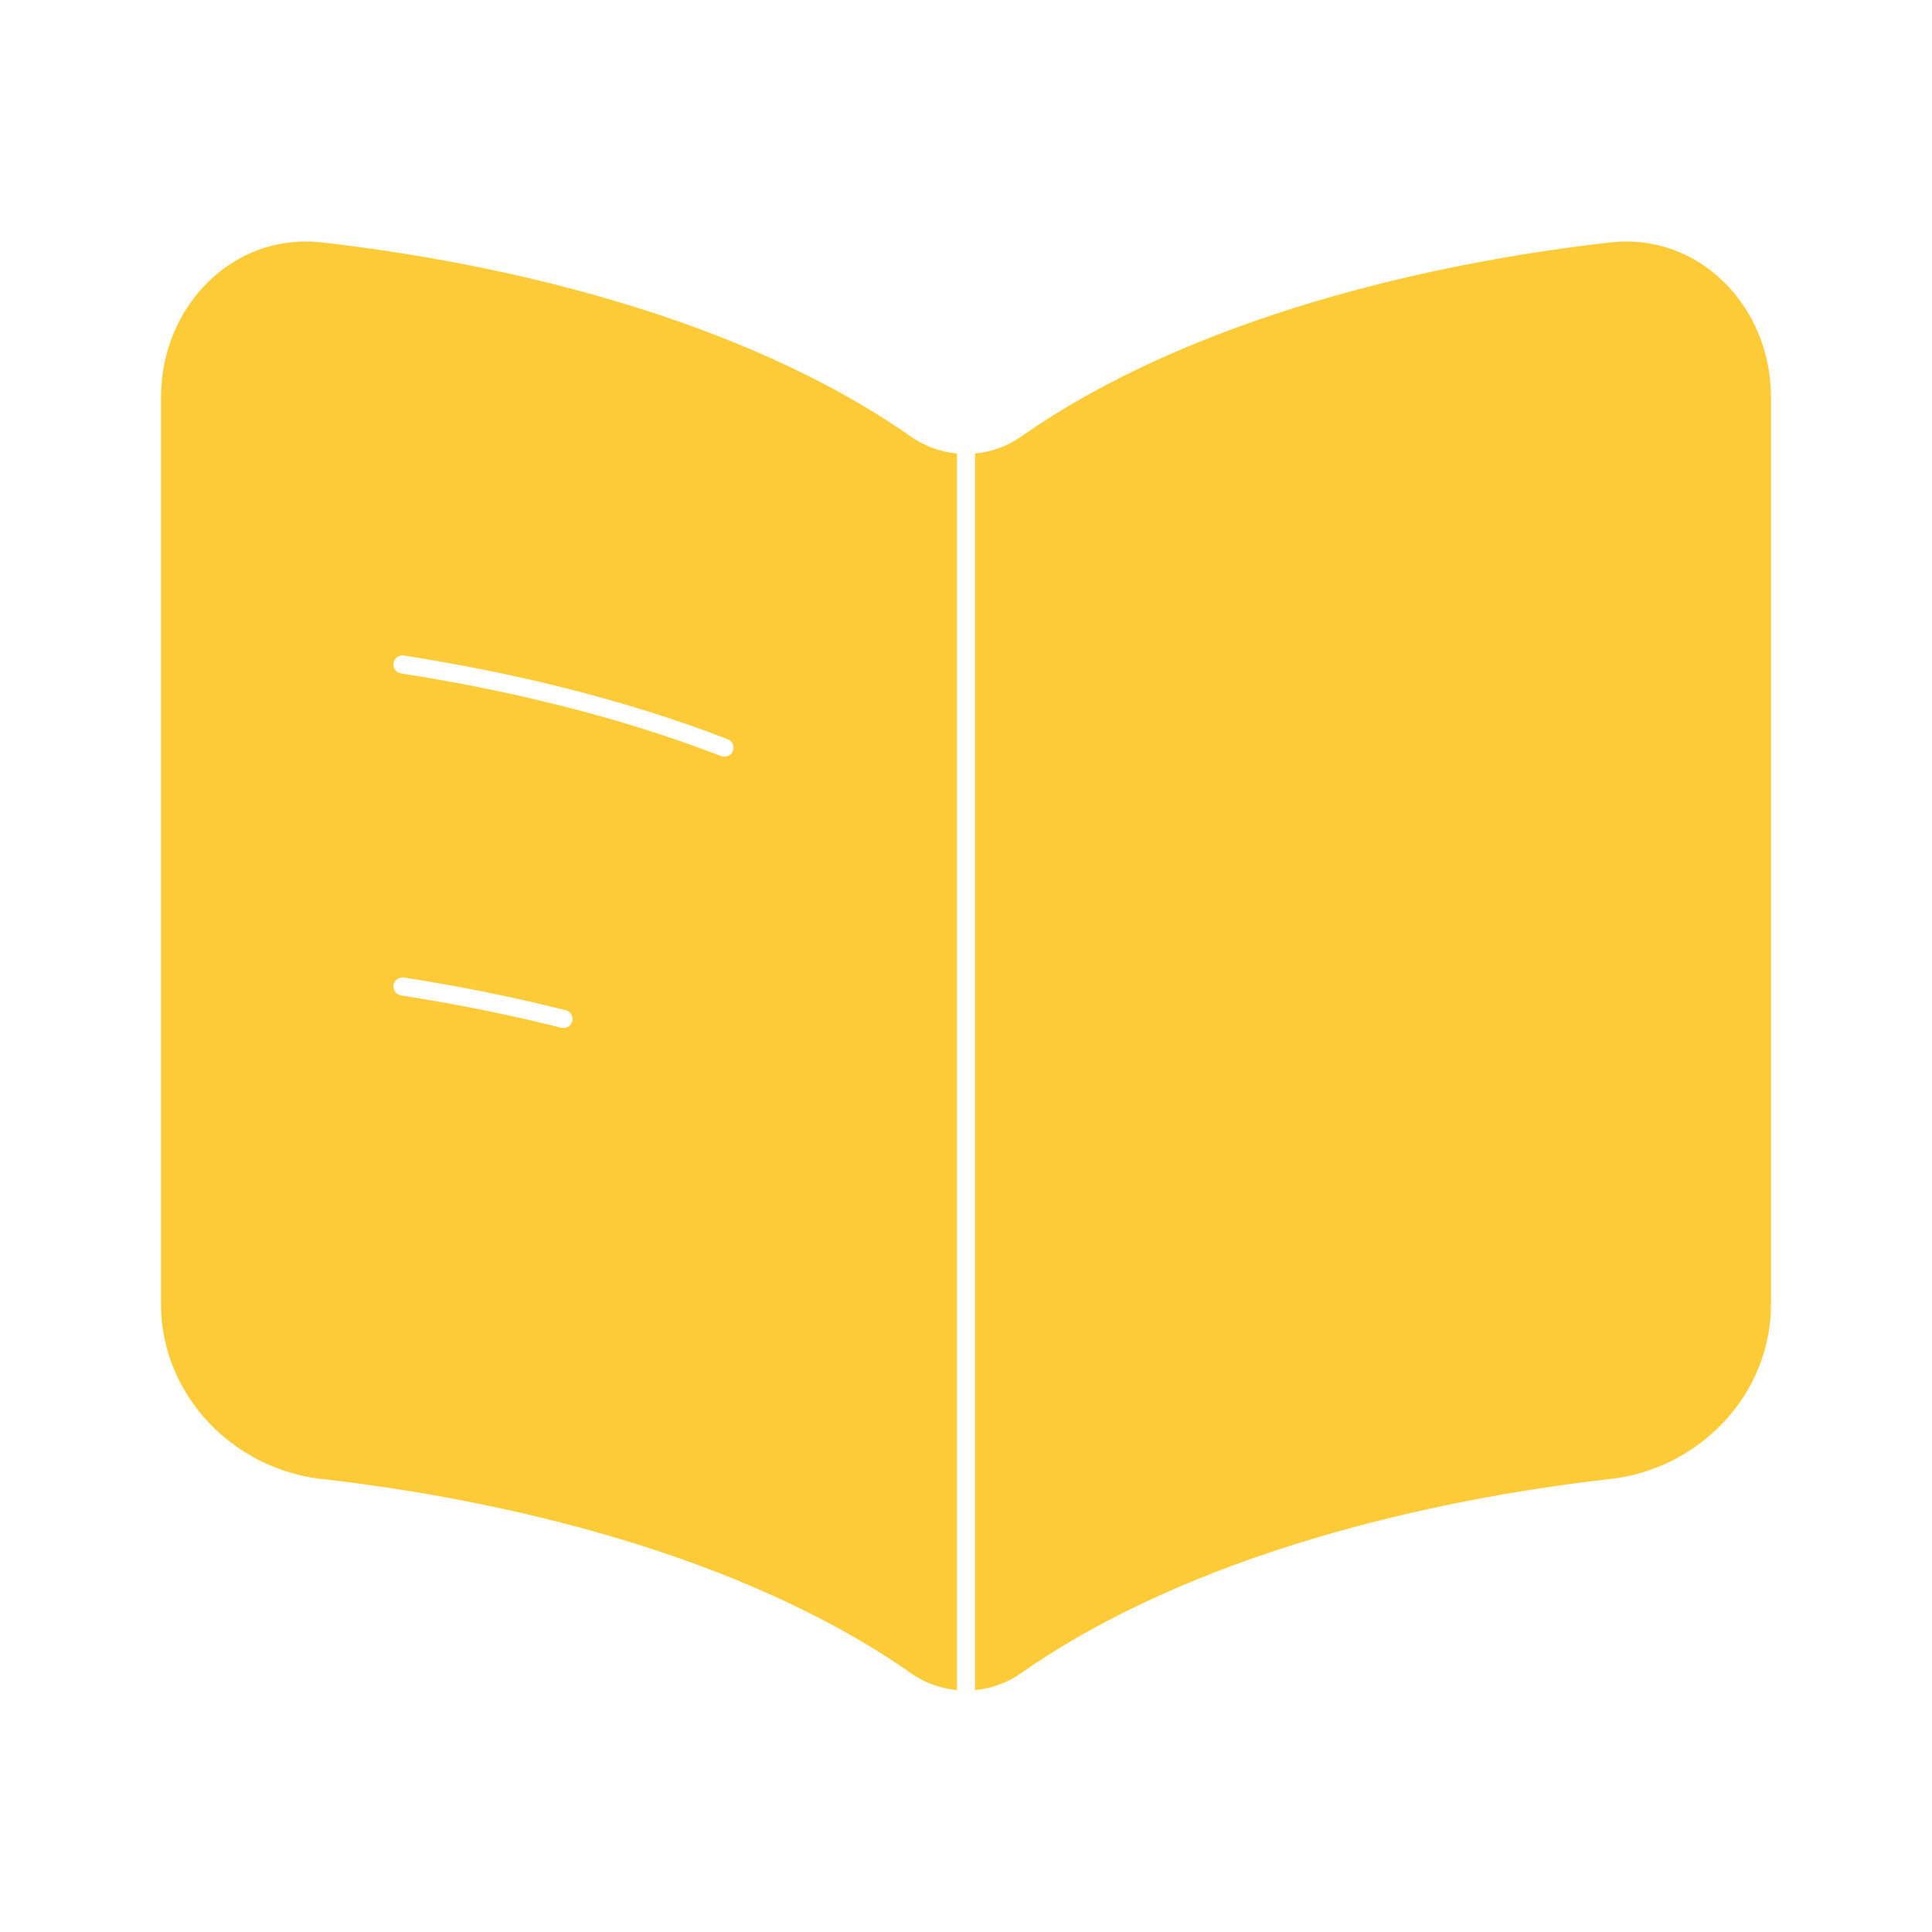
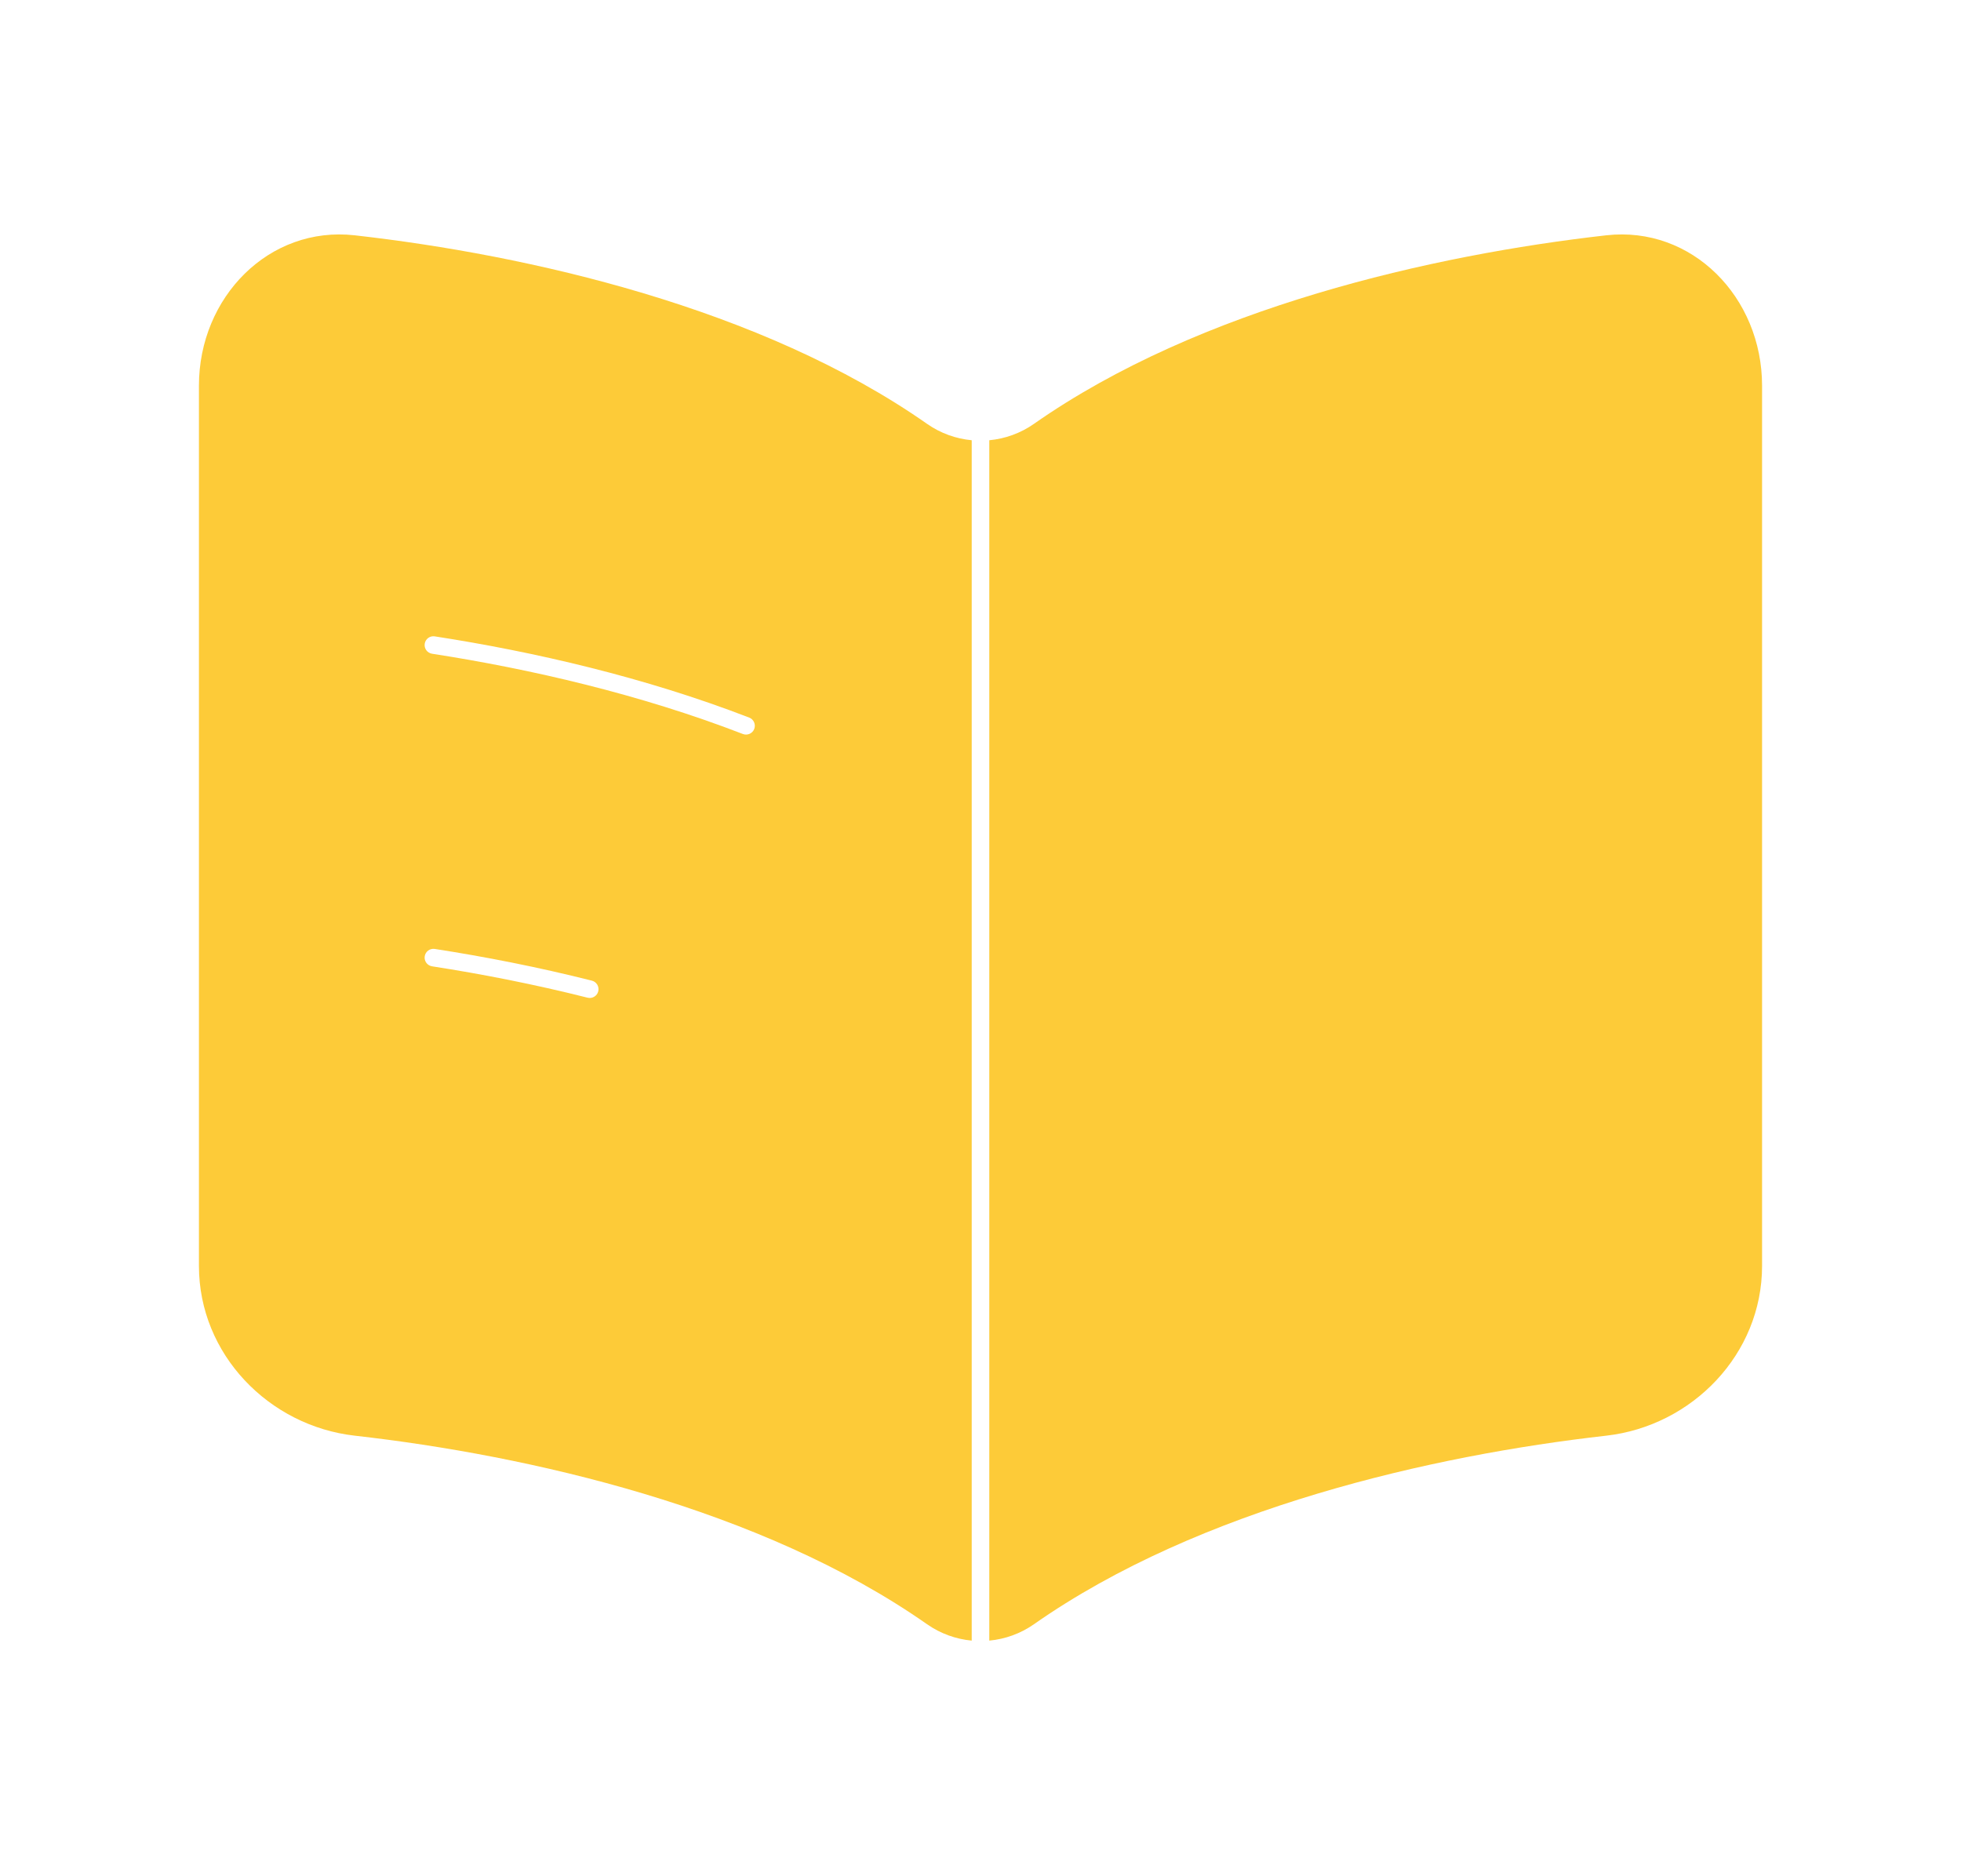
- <svg xmlns="http://www.w3.org/2000/svg" width="120" height="120" viewBox="0 0 160 160" fill="none">
+ <svg xmlns="http://www.w3.org/2000/svg" width="115" height="110" viewBox="0 0 160 160" fill="none">
  <path fill-rule="evenodd" clip-rule="evenodd" d="M79.25 37.558C77.908 37.432 76.593 36.967 75.445 36.163C61.288 26.242 41.418 21.746 26.629 20.075C19.309 19.248 13.333 25.36 13.333 32.901V108C13.333 115.541 19.309 121.655 26.629 122.482C41.418 124.153 61.288 128.649 75.445 138.57C76.593 139.374 77.908 139.839 79.25 139.965V37.558ZM80.75 139.965C82.092 139.839 83.407 139.374 84.555 138.57C98.713 128.649 118.582 124.153 133.371 122.482C140.691 121.655 146.667 115.541 146.667 108V32.901C146.667 25.36 140.691 19.248 133.371 20.075C118.582 21.746 98.713 26.242 84.555 36.163C83.407 36.967 82.092 37.432 80.75 37.558V139.965ZM32.592 54.916C32.656 54.507 33.039 54.226 33.448 54.29C41.924 55.602 51.392 57.786 60.27 61.22C60.657 61.369 60.849 61.803 60.7 62.19C60.55 62.576 60.116 62.768 59.73 62.619C50.978 59.235 41.62 57.073 33.219 55.772C32.809 55.709 32.529 55.325 32.592 54.916ZM33.448 80.956C33.039 80.893 32.656 81.174 32.592 81.583C32.529 81.992 32.809 82.375 33.219 82.439C37.462 83.096 41.95 83.973 46.483 85.116C46.885 85.218 47.293 84.974 47.394 84.573C47.495 84.171 47.252 83.763 46.85 83.662C42.267 82.505 37.732 81.62 33.448 80.956Z" fill="#FDCB38" />
</svg>
